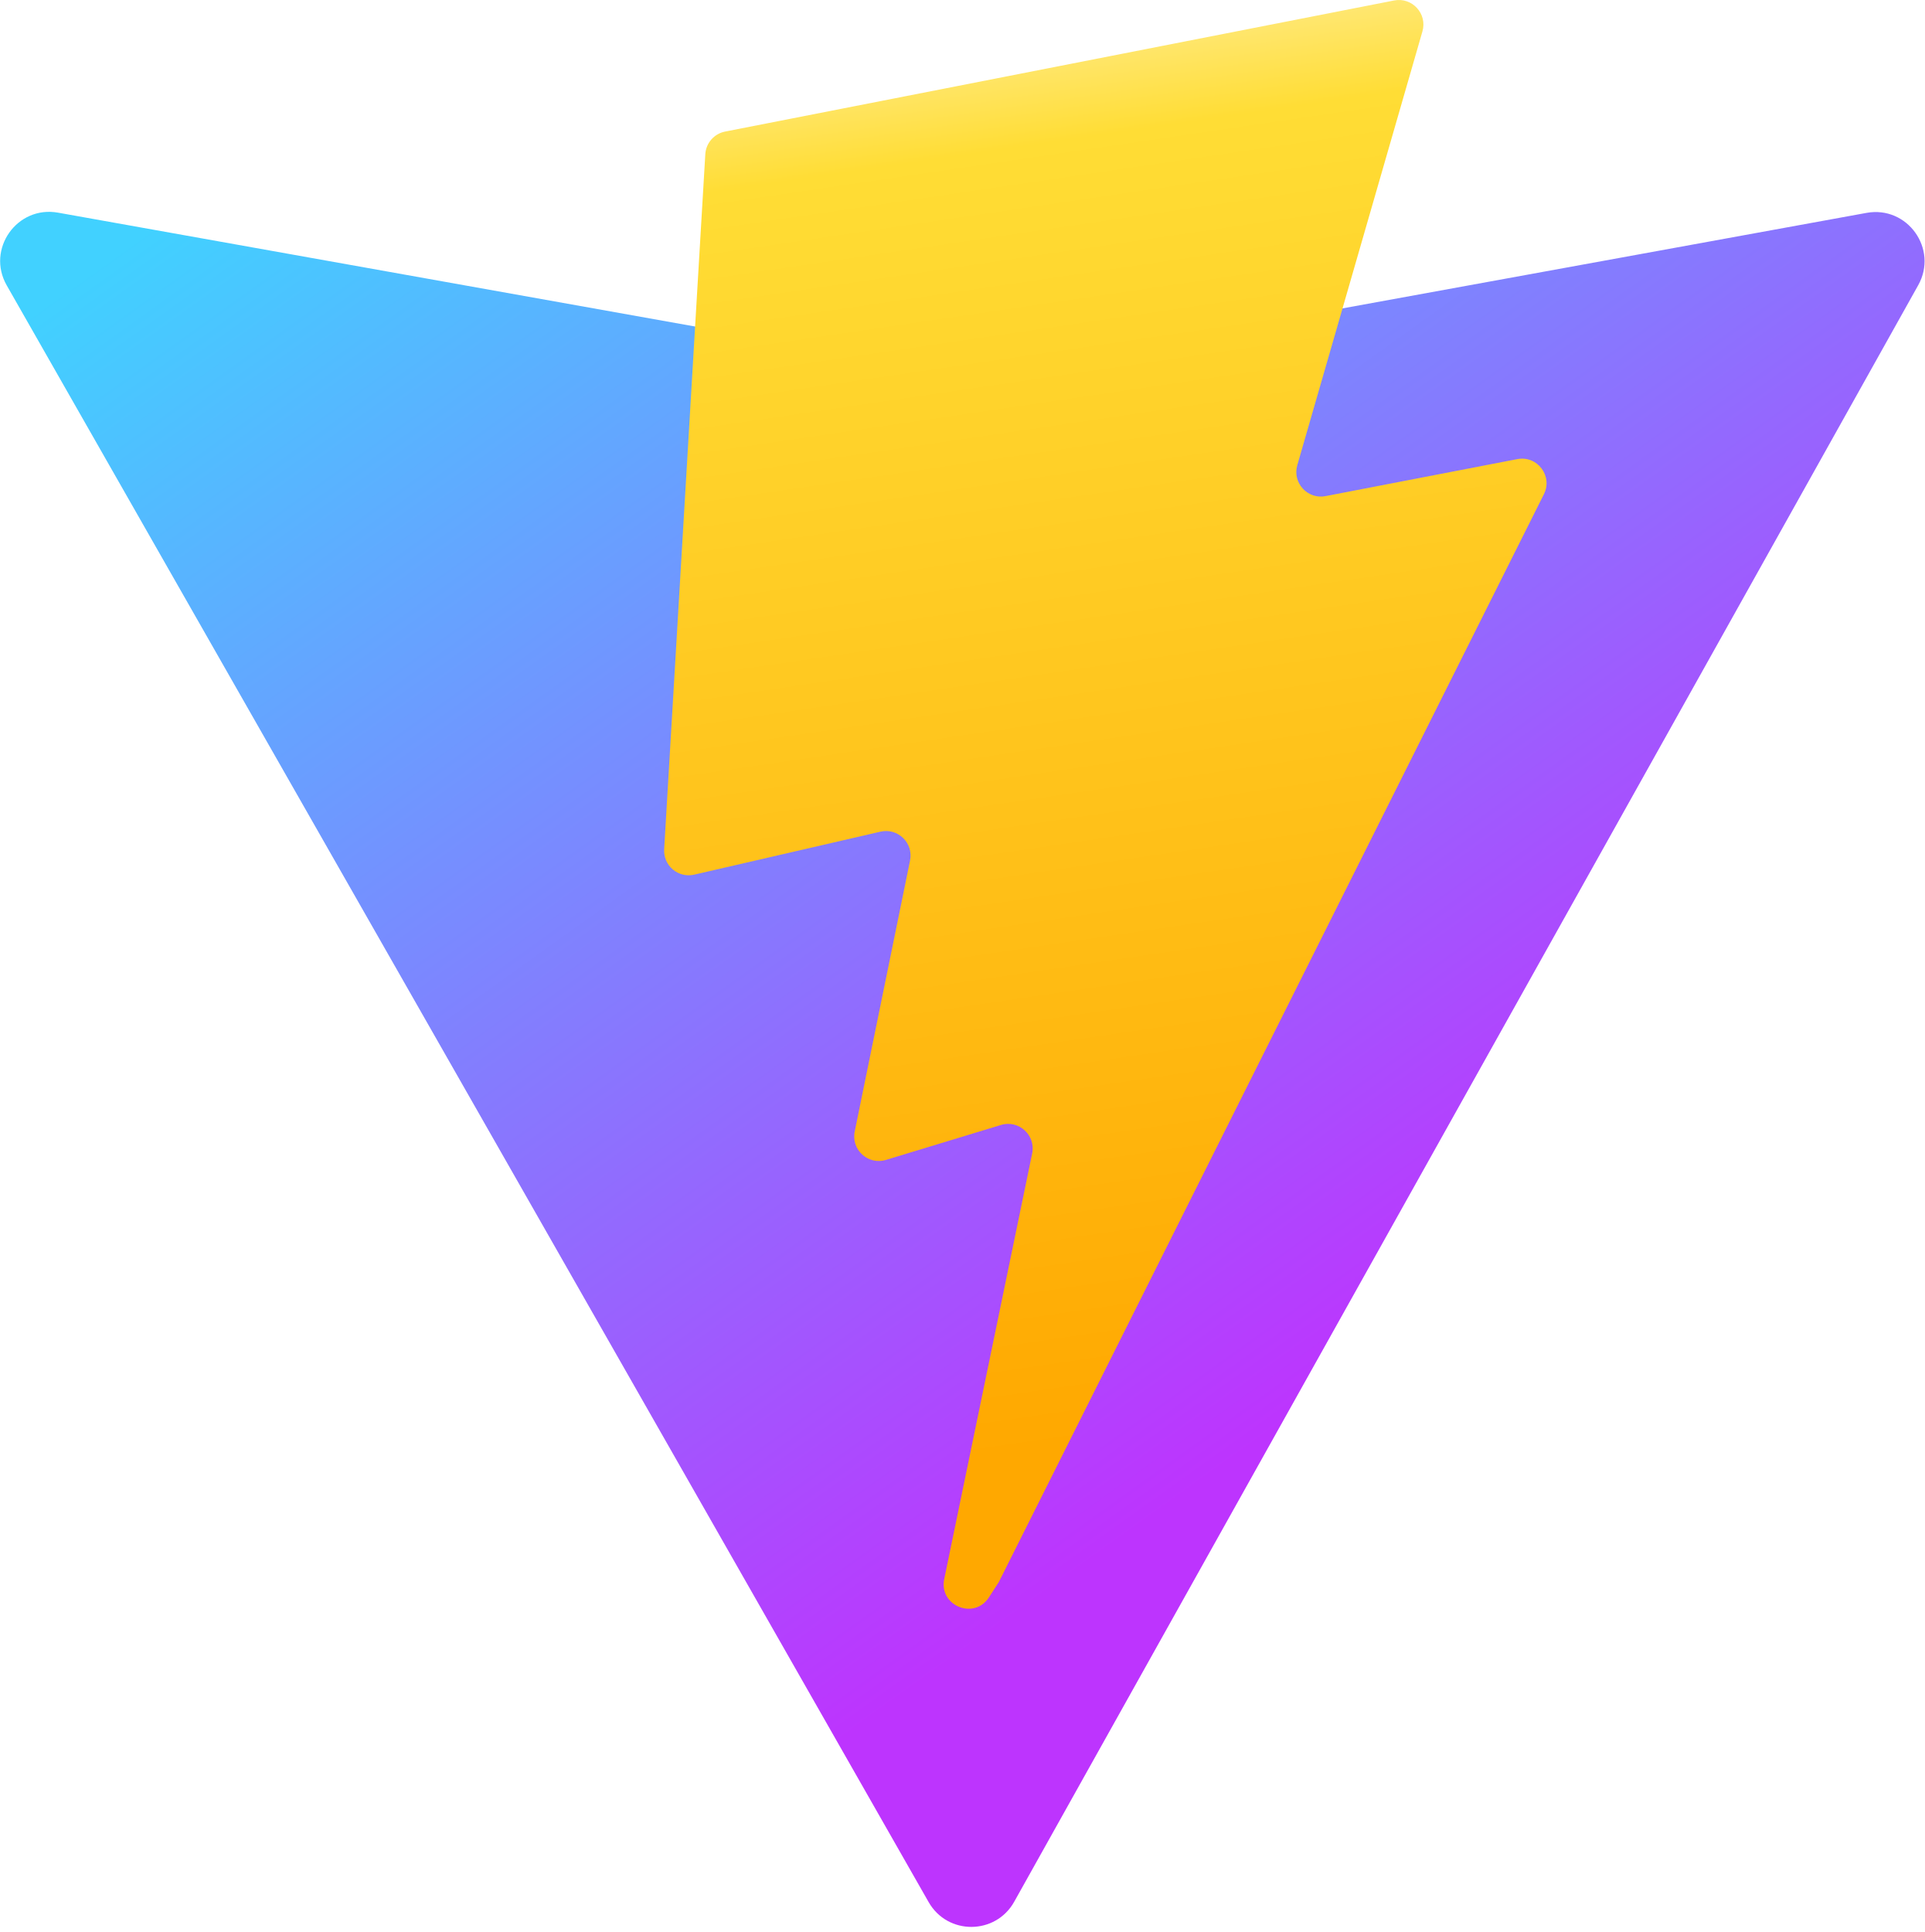
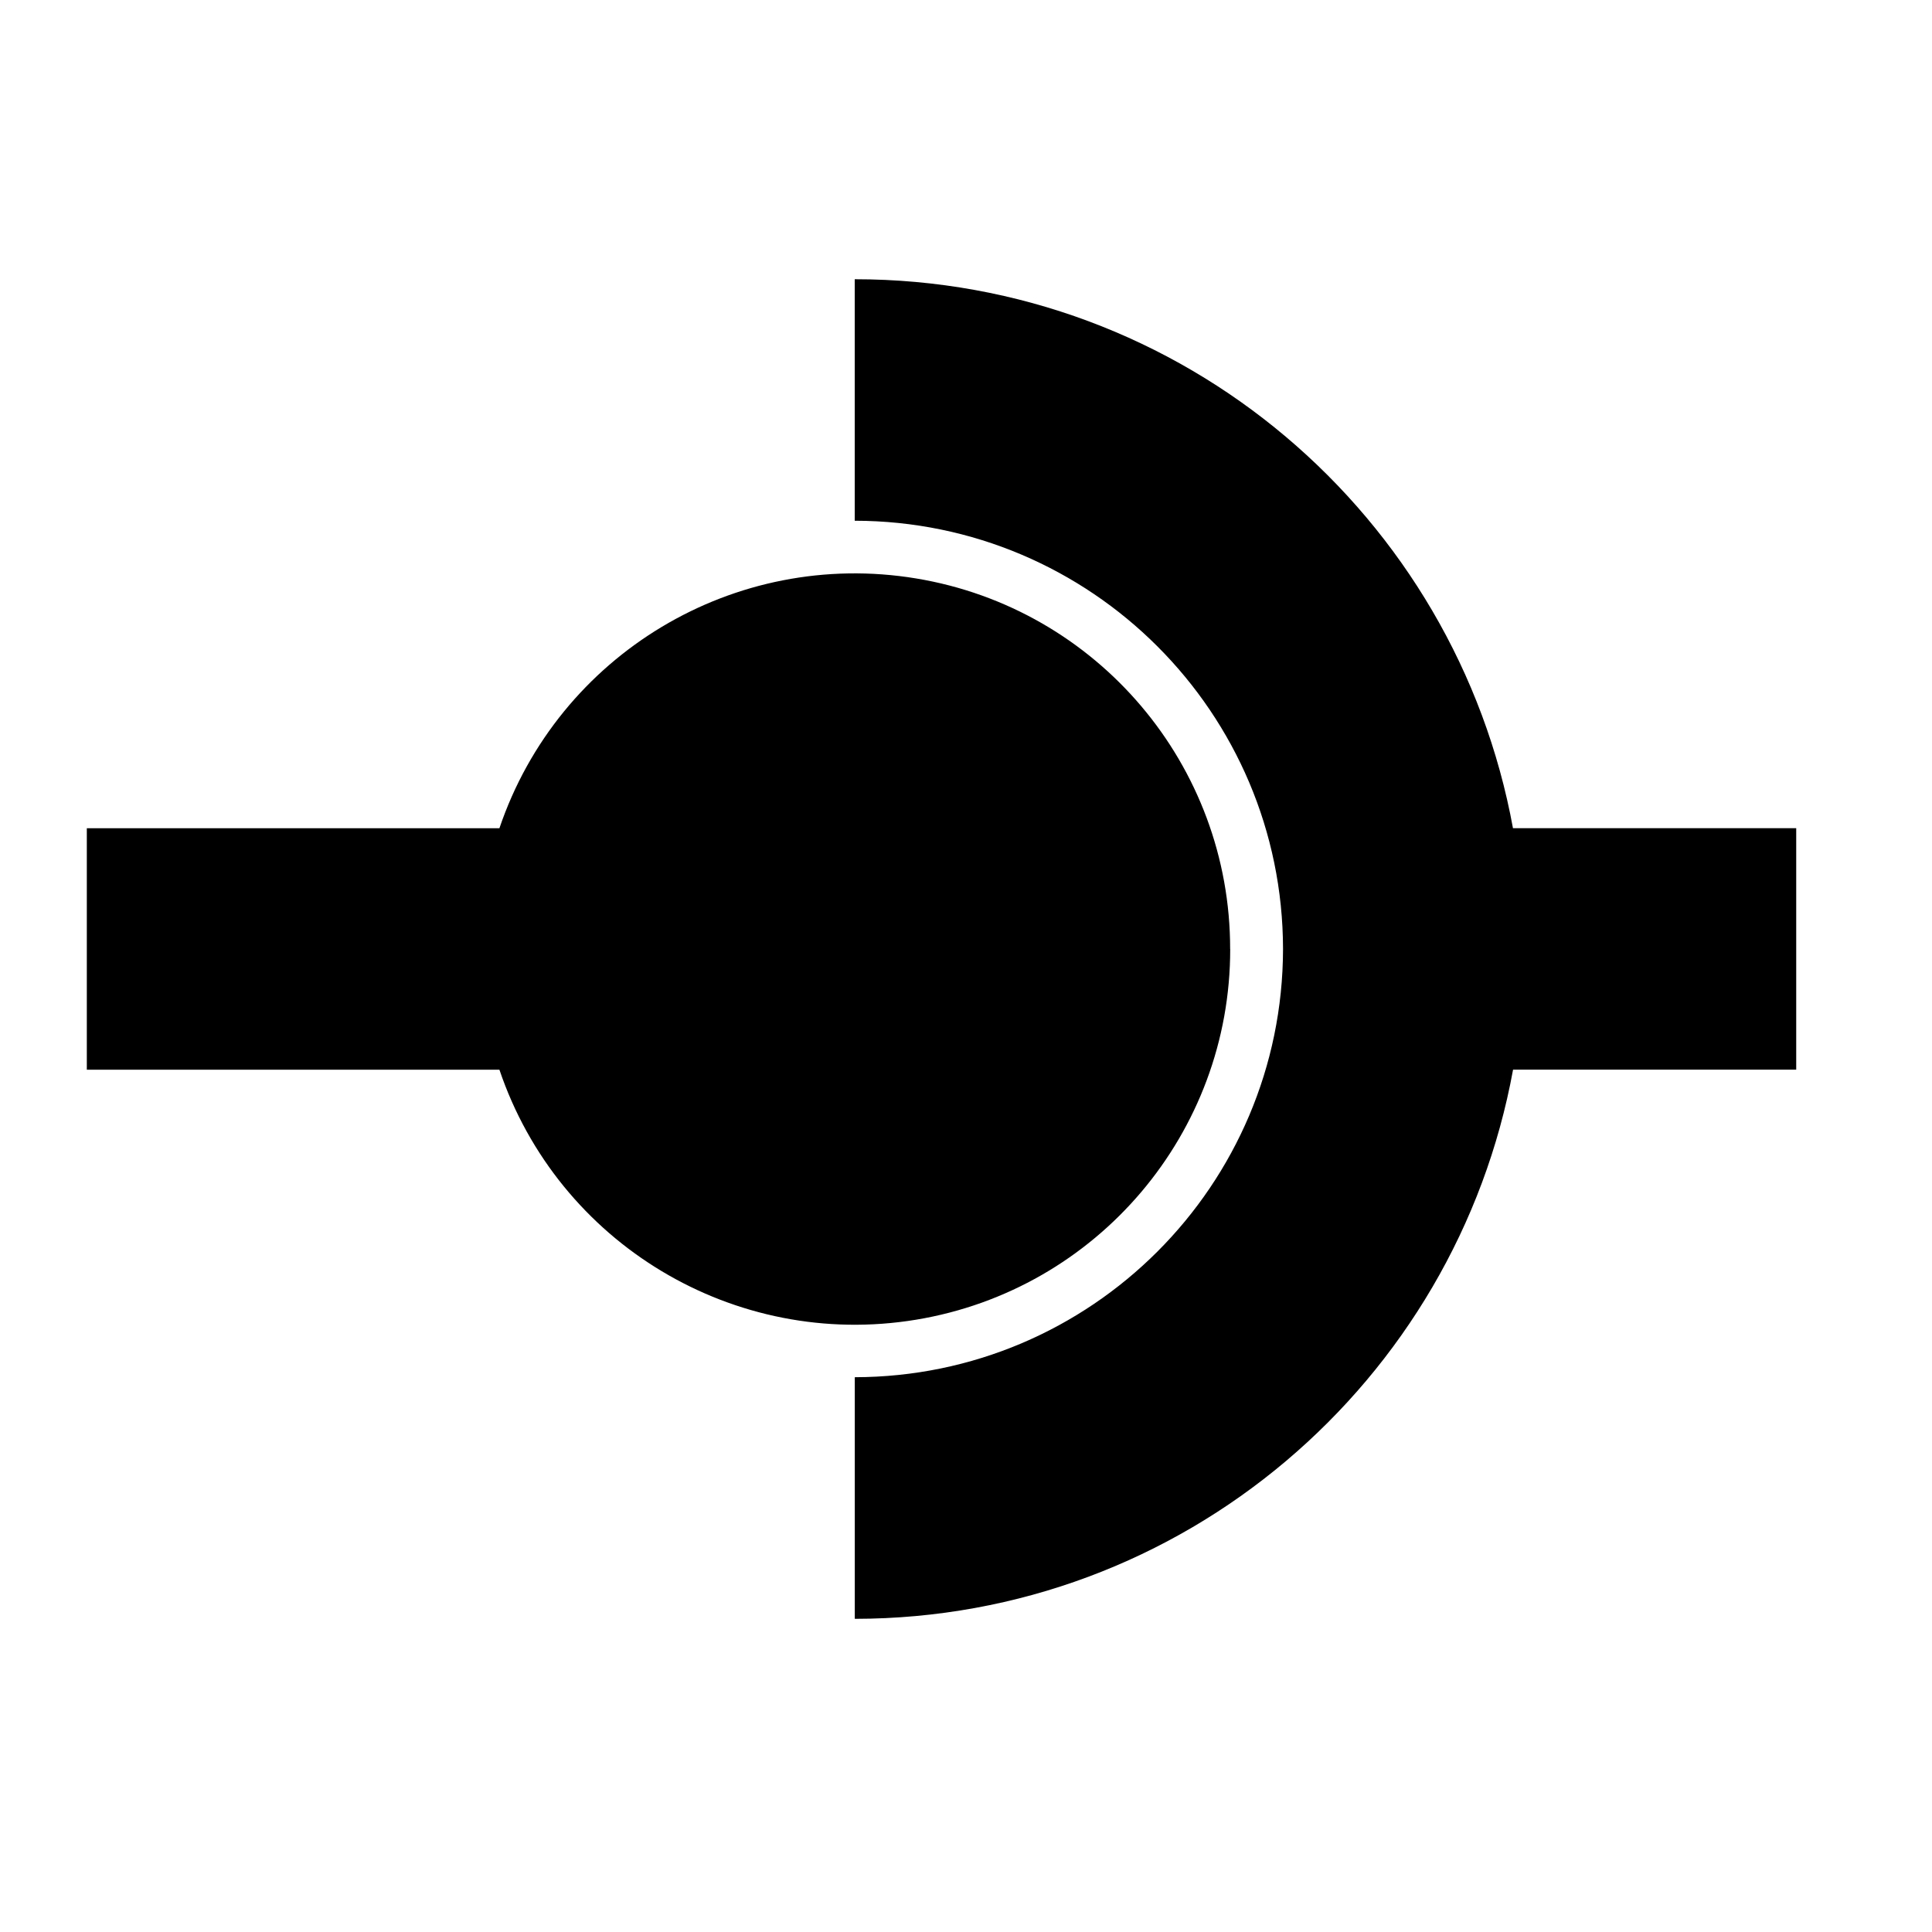
- <svg xmlns="http://www.w3.org/2000/svg" aria-hidden="true" role="img" class="iconify iconify--logos" width="31.88" height="32" preserveAspectRatio="xMidYMid meet" viewBox="0 0 256 257">
-   <defs>
-     <linearGradient id="IconifyId1813088fe1fbc01fb466" x1="-.828%" x2="57.636%" y1="7.652%" y2="78.411%">
-       <stop offset="0%" stop-color="#41D1FF" />
-       <stop offset="100%" stop-color="#BD34FE" />
-     </linearGradient>
-     <linearGradient id="IconifyId1813088fe1fbc01fb467" x1="43.376%" x2="50.316%" y1="2.242%" y2="89.03%">
-       <stop offset="0%" stop-color="#FFEA83" />
-       <stop offset="8.333%" stop-color="#FFDD35" />
-       <stop offset="100%" stop-color="#FFA800" />
-     </linearGradient>
-   </defs>
-   <path fill="url(#IconifyId1813088fe1fbc01fb466)" d="M255.153 37.938L134.897 252.976c-2.483 4.44-8.862 4.466-11.382.048L.875 37.958c-2.746-4.814 1.371-10.646 6.827-9.67l120.385 21.517a6.537 6.537 0 0 0 2.322-.004l117.867-21.483c5.438-.991 9.574 4.796 6.877 9.62Z" />
-   <path fill="url(#IconifyId1813088fe1fbc01fb467)" d="M185.432.063L96.44 17.501a3.268 3.268 0 0 0-2.634 3.014l-5.474 92.456a3.268 3.268 0 0 0 3.997 3.378l24.777-5.718c2.318-.535 4.413 1.507 3.936 3.838l-7.361 36.047c-.495 2.426 1.782 4.5 4.151 3.78l15.304-4.649c2.372-.72 4.652 1.36 4.15 3.788l-11.698 56.621c-.732 3.542 3.979 5.473 5.943 2.437l1.313-2.028l72.516-144.72c1.215-2.423-.88-5.186-3.54-4.672l-25.505 4.922c-2.396.462-4.435-1.77-3.759-4.114l16.646-57.705c.677-2.35-1.37-4.583-3.769-4.113Z" />
+ <svg xmlns="http://www.w3.org/2000/svg" width="48" height="48" viewBox="0 0 32 32">
+   <path fill="#000000" d="M25.06 13.72c-.944-5.173-5.46-9.095-10.903-9.095v4a7.104 7.104 0 0 1 7.094 7.094a7.104 7.104 0 0 1-7.093 7.092v4.002c5.442-.004 9.96-3.926 10.903-9.096h4.69v-4h-4.69zm-4.685 2a6.216 6.216 0 0 0-12.103-2.002H1.438v4h6.834a6.216 6.216 0 0 0 12.104-2z" />
</svg>
